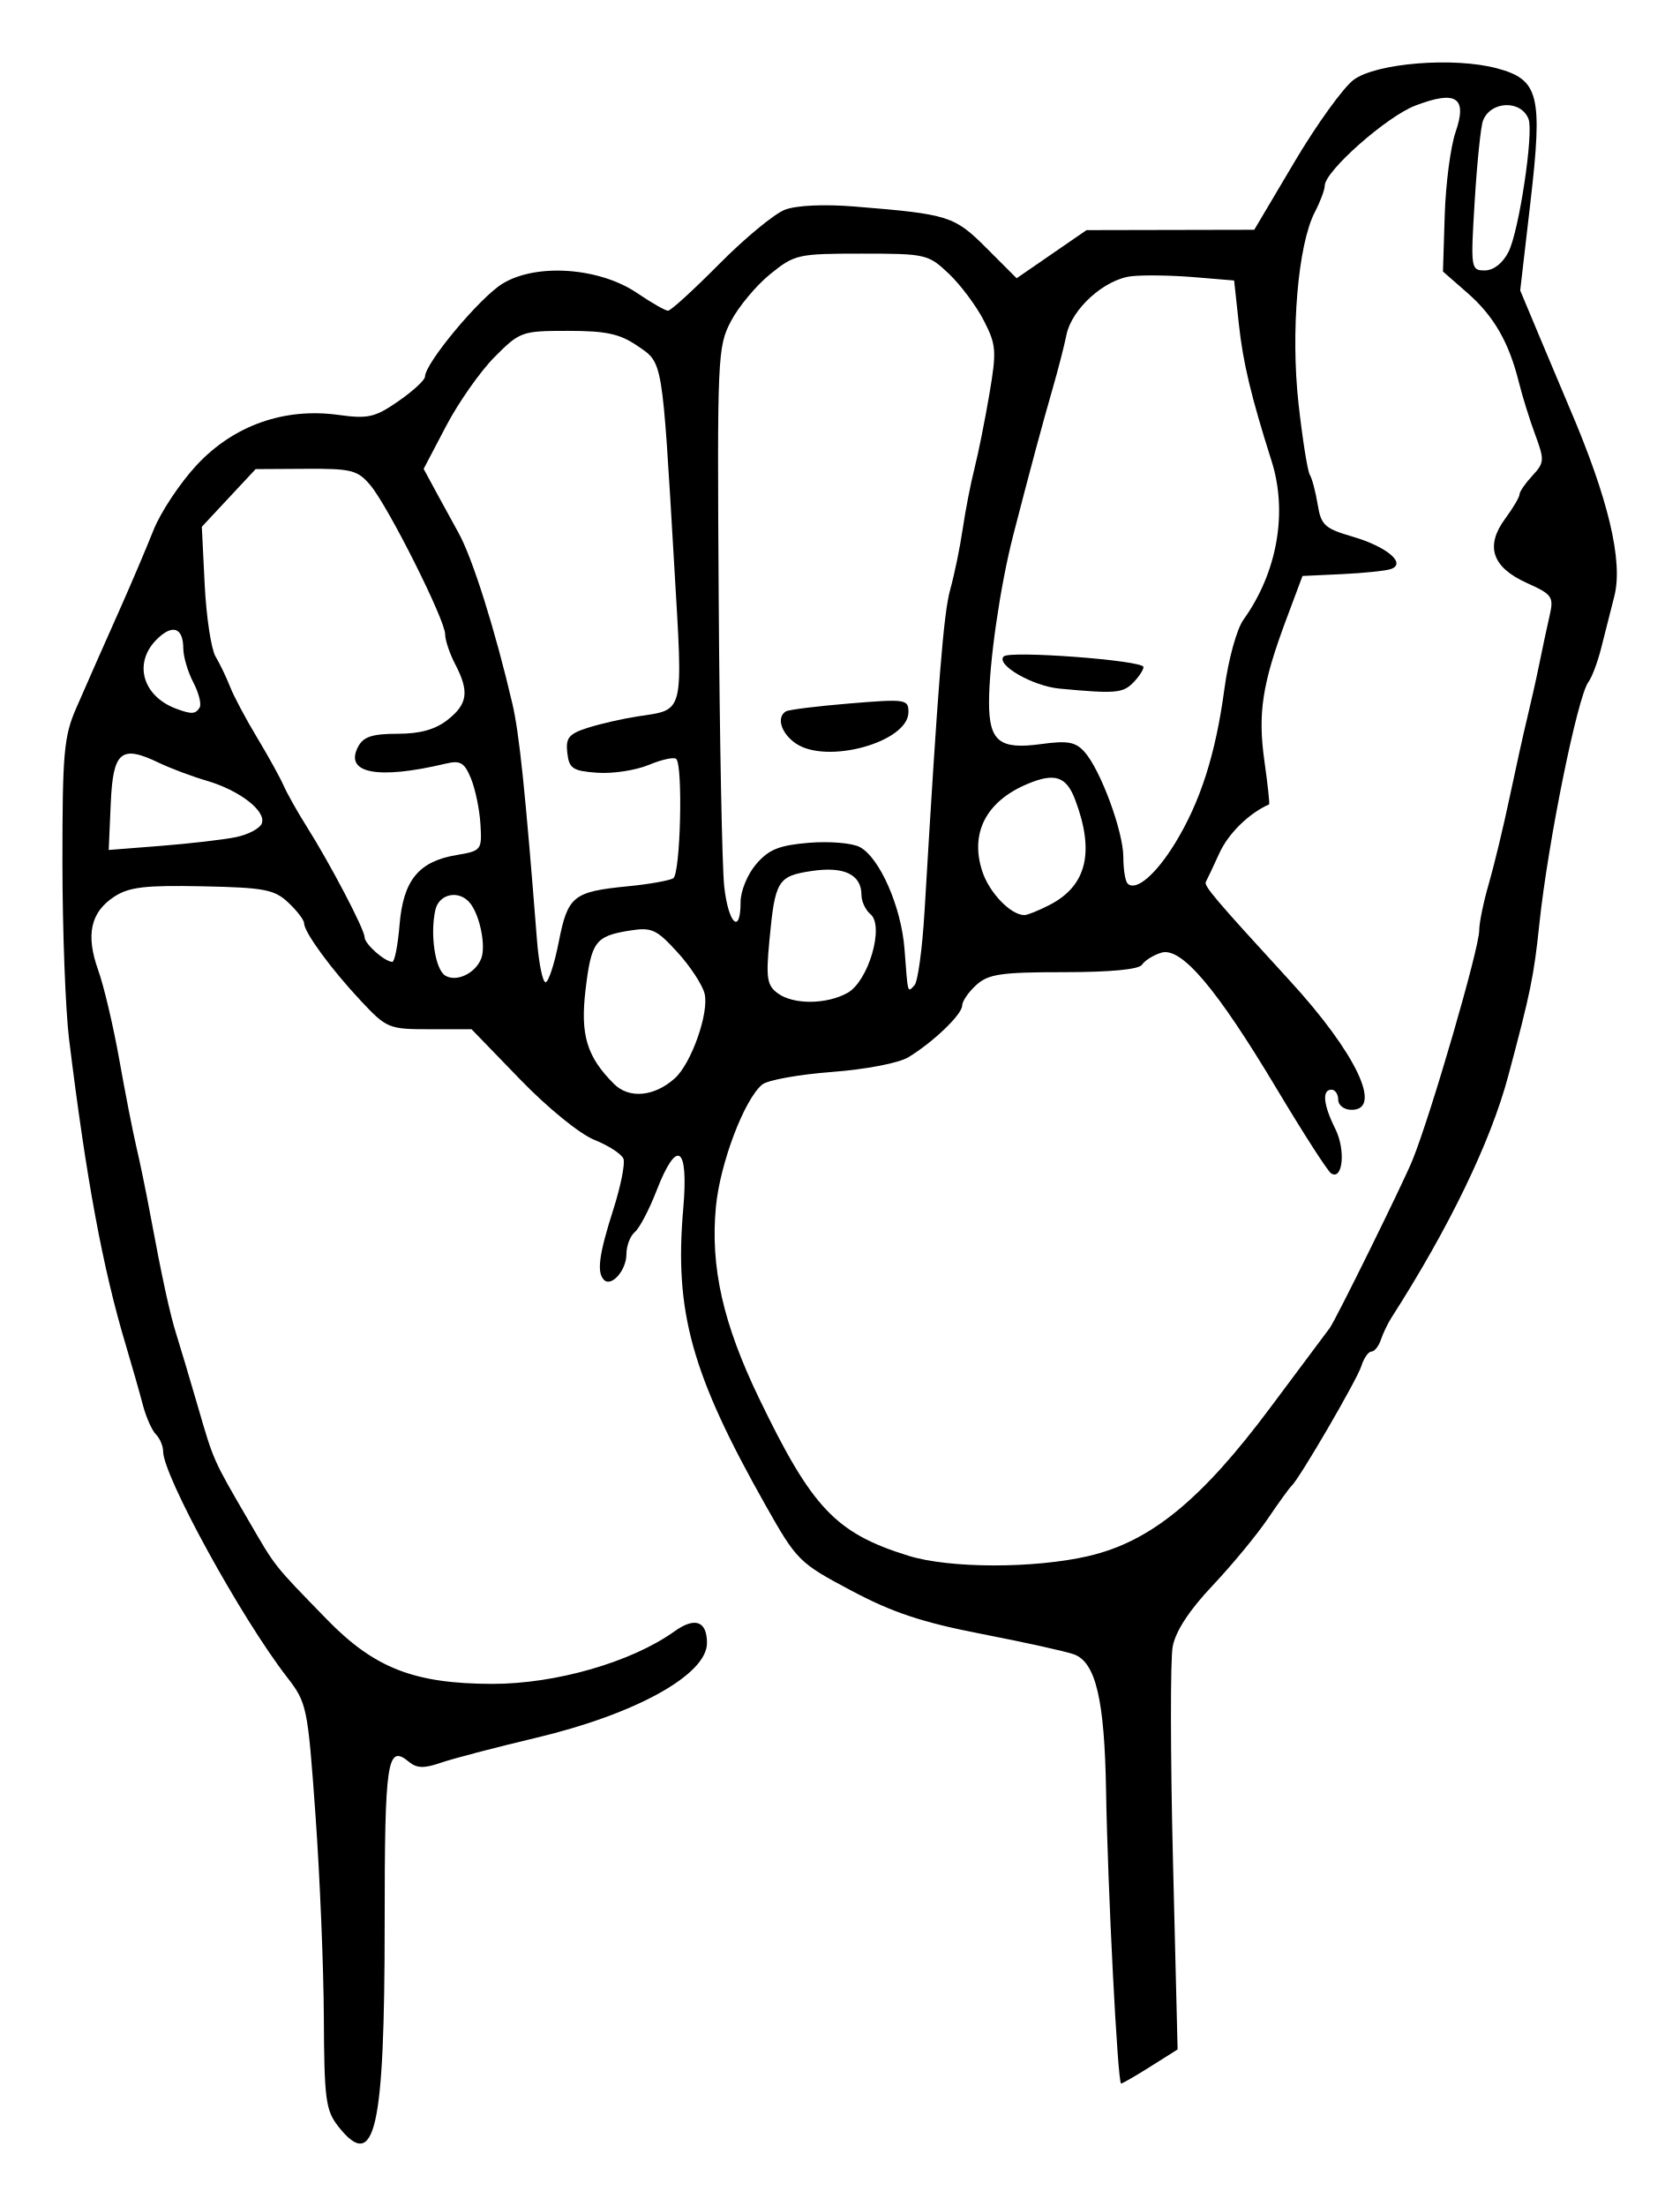
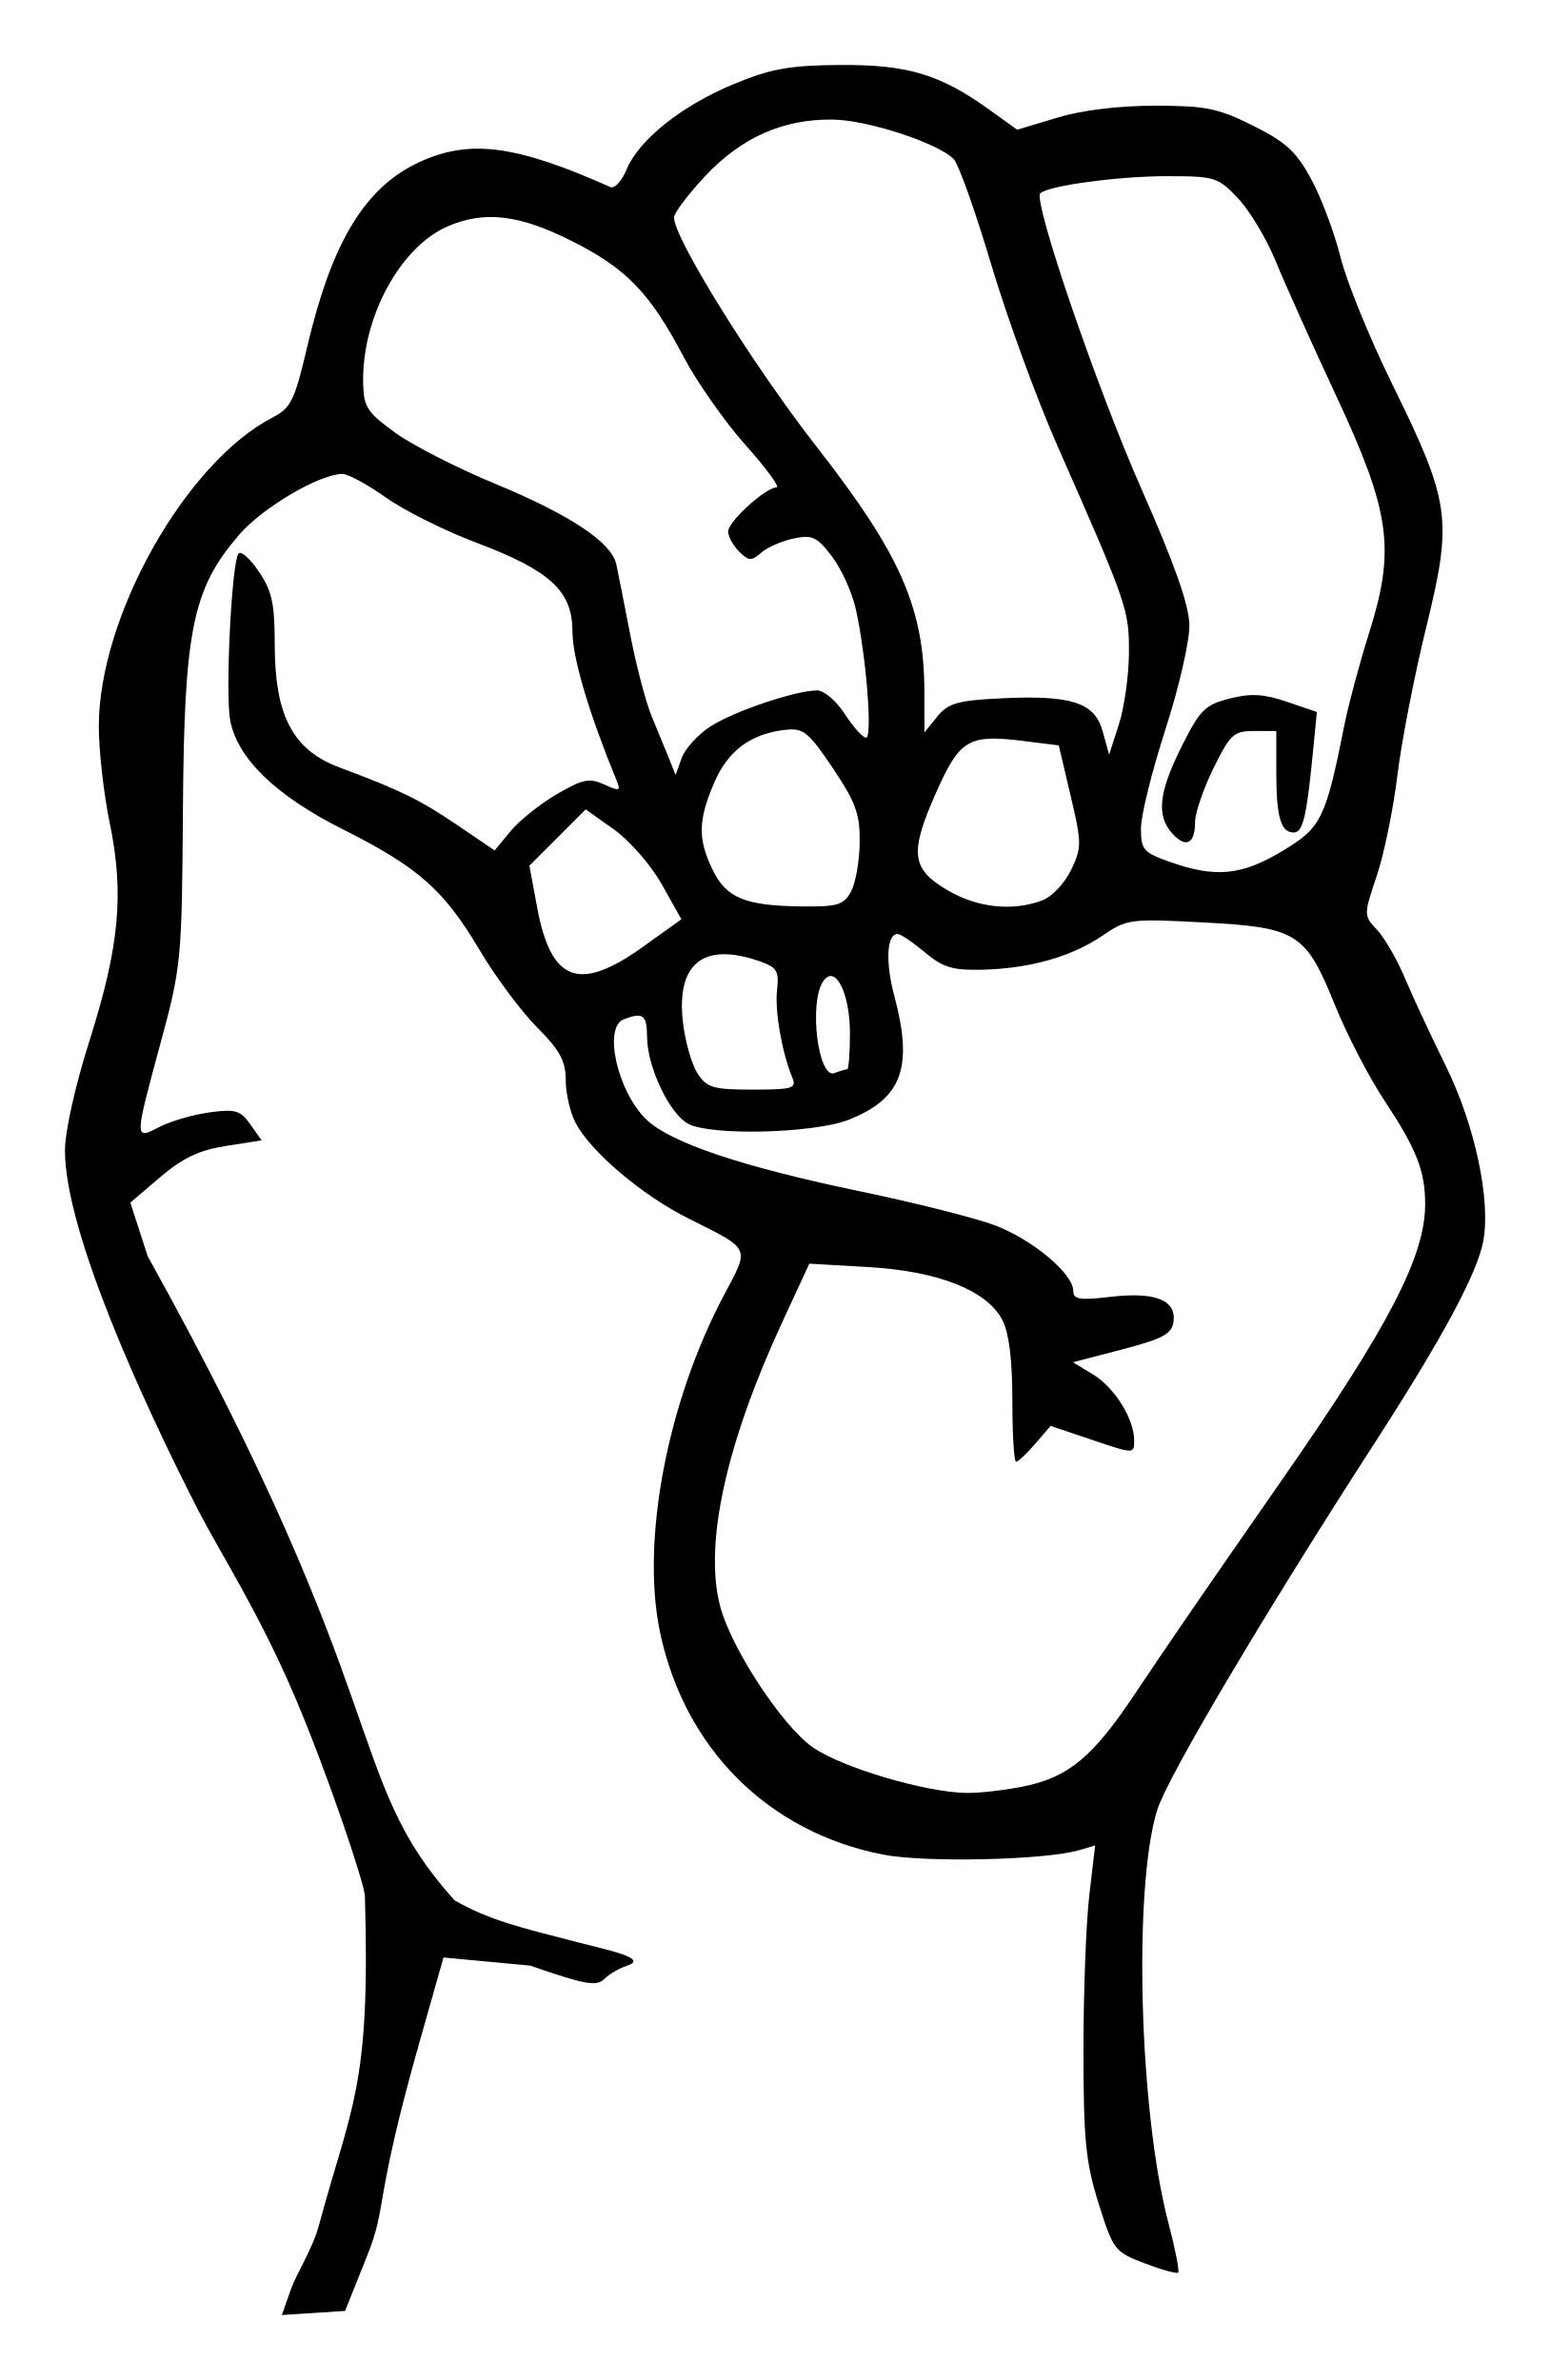
- <svg xmlns="http://www.w3.org/2000/svg" id="svg2" version="1.1" width="322.782" height="424" viewBox="0 0 322.782 424">
+ <svg xmlns="http://www.w3.org/2000/svg" id="svg2" version="1.1" width="286.335" height="439.68" viewBox="0 0 286.335 439.68">
  <defs id="defs6" />
-   <path style="fill:#000000" d="m 65.002,408.676 c -2.398,-3.049 -2.683,-5.22 -2.755,-20.974 -0.044,-9.665 -0.77,-27.18 -1.613,-38.923 -1.494,-20.805 -1.635,-21.48 -5.489,-26.459 -8.848,-11.43 -23.795,-38.683 -23.795,-43.384 0,-1.026 -0.626,-2.491 -1.391,-3.256 -0.765,-0.765 -1.903,-3.35 -2.528,-5.744 -0.626,-2.394 -2.095,-7.547 -3.265,-11.451 -4.414,-14.728 -7.571,-31.755 -10.887,-58.726 -0.698,-5.679 -1.274,-20.957 -1.279,-33.951 -0.009,-21.021 0.283,-24.294 2.642,-29.686 3.438,-7.857 4.198,-9.579 8.656,-19.612 2.05,-4.614 4.846,-11.201 6.213,-14.636 1.367,-3.436 5.099,-9.054 8.294,-12.485 7.102,-7.628 16.837,-11.075 27.239,-9.644 5.715,0.786 7.031,0.485 11.547,-2.645 2.803,-1.943 5.097,-4.059 5.097,-4.703 0,-2.566 10.472,-15.138 14.877,-17.86 6.458,-3.991 18.635,-3.148 25.909,1.795 2.743,1.864 5.414,3.389 5.934,3.389 0.521,0 4.959,-4.052 9.863,-9.005 4.904,-4.953 10.576,-9.636 12.605,-10.408 2.229,-0.847 7.531,-1.09 13.392,-0.613 18.133,1.476 19.16,1.801 25.36,8 l 5.785,5.785 6.714,-4.624 6.714,-4.624 16.122,-0.034 16.122,-0.034 7.744,-13.068 c 4.259,-7.187 9.371,-14.277 11.359,-15.756 4.344,-3.23 19.314,-4.426 27.568,-2.204 8.063,2.171 8.802,5.145 6.41,25.77 l -1.963,16.916 3.92,9.37 c 2.156,5.153 4.666,11.112 5.577,13.242 7.449,17.402 10.306,29.41 8.601,36.139 -0.72,2.84 -1.865,7.357 -2.545,10.039 -0.68,2.682 -1.774,5.586 -2.43,6.453 -2.103,2.777 -7.79,30.812 -9.446,46.561 -1.057,10.05 -1.675,13.066 -5.992,29.23 -3.369,12.616 -11.357,29.134 -22.469,46.465 -0.683,1.065 -1.583,2.952 -2,4.195 -0.417,1.242 -1.232,2.259 -1.812,2.259 -0.579,0 -1.451,1.254 -1.937,2.786 -0.853,2.688 -11.936,21.713 -13.414,23.028 -0.399,0.355 -2.466,3.212 -4.594,6.35 -2.128,3.137 -6.915,8.929 -10.64,12.87 -4.433,4.69 -7.063,8.721 -7.616,11.671 -0.465,2.478 -0.442,20.913 0.05,40.966 l 0.895,36.46 -5.192,3.277 c -2.856,1.803 -5.406,3.277 -5.668,3.277 -0.659,0 -2.573,-37.286 -2.892,-56.327 -0.292,-17.457 -1.983,-24.632 -6.167,-26.162 -1.528,-0.559 -9.469,-2.314 -17.647,-3.902 -11.515,-2.235 -17.192,-4.12 -25.168,-8.355 -10.028,-5.326 -10.461,-5.756 -16.439,-16.347 -14.25,-25.245 -17.578,-37.215 -15.851,-57.019 1.06,-12.163 -1.19,-13.666 -5.152,-3.442 -1.399,3.609 -3.269,7.165 -4.156,7.902 -0.887,0.737 -1.613,2.651 -1.613,4.252 0,3.078 -2.878,6.372 -4.313,4.936 -1.423,-1.423 -0.97,-4.869 1.766,-13.431 1.438,-4.502 2.329,-8.93 1.979,-9.841 -0.35,-0.911 -2.862,-2.547 -5.583,-3.636 -2.824,-1.13 -8.953,-6.118 -14.281,-11.623 l -9.334,-9.644 -8.081,0 c -7.84,0 -8.234,-0.164 -13.222,-5.485 -5.706,-6.089 -10.885,-13.171 -10.885,-14.888 0,-0.615 -1.366,-2.401 -3.035,-3.969 -2.682,-2.52 -4.603,-2.884 -16.51,-3.129 -11.018,-0.227 -14.108,0.137 -16.95,1.997 -4.564,2.987 -5.511,7.333 -3.08,14.129 1.09,3.046 2.91,10.765 4.045,17.154 1.135,6.389 2.612,13.939 3.282,16.779 0.67,2.84 1.811,8.357 2.536,12.262 2.382,12.831 3.896,19.812 5.161,23.81 0.686,2.167 2.514,8.296 4.063,13.62 3.137,10.782 2.922,10.296 9.689,21.942 5.443,9.367 4.754,8.495 15.176,19.21 9.111,9.367 16.79,12.363 31.76,12.393 12.192,0.025 26.791,-4.179 35.048,-10.092 3.944,-2.824 6.253,-1.995 6.253,2.244 0,6.083 -13.709,13.673 -32.931,18.234 -7.798,1.85 -16.028,4.008 -18.289,4.794 -3.146,1.095 -4.57,1.048 -6.074,-0.2 -4.186,-3.474 -4.659,-0.328 -4.659,31.009 0,39.941 -1.857,48.048 -8.941,39.042 z M 209.211,299.078 c 11.937,-2.761 21.748,-10.785 35.069,-28.679 5.671,-7.618 10.759,-14.431 11.308,-15.141 1.064,-1.375 14.153,-27.929 15.906,-32.267 3.595,-8.897 12.832,-40.693 12.832,-44.171 0,-1.453 0.823,-5.468 1.83,-8.921 1.006,-3.453 2.808,-10.925 4.004,-16.604 1.196,-5.679 2.742,-12.649 3.435,-15.488 0.693,-2.84 1.731,-7.486 2.305,-10.325 0.575,-2.84 1.45,-6.939 1.946,-9.111 0.841,-3.684 0.546,-4.108 -4.401,-6.339 -6.659,-3.003 -8.02,-7.079 -4.122,-12.351 1.511,-2.044 2.747,-4.138 2.747,-4.653 0,-0.515 1.115,-2.136 2.477,-3.602 2.304,-2.479 2.343,-3.024 0.557,-7.827 -1.056,-2.84 -2.478,-7.402 -3.159,-10.138 -1.921,-7.71 -4.814,-12.726 -9.912,-17.183 l -4.677,-4.089 0.34,-10.872 c 0.187,-5.979 1.124,-13.142 2.081,-15.917 2.306,-6.684 0.144,-8.114 -7.728,-5.107 -5.527,2.111 -17.401,12.609 -17.416,15.398 -0.004,0.794 -0.863,3.082 -1.907,5.085 -3.236,6.205 -4.668,23.049 -3.13,36.837 0.759,6.806 1.736,12.951 2.17,13.654 0.435,0.704 1.114,3.271 1.51,5.705 0.643,3.956 1.354,4.611 6.685,6.165 6.59,1.921 10.43,5.149 7.41,6.227 -0.967,0.345 -5.192,0.788 -9.387,0.983 l -7.628,0.356 -3.135,8.389 c -4.611,12.338 -5.482,18.002 -4.182,27.199 0.637,4.509 1.04,8.251 0.895,8.315 -3.869,1.708 -7.822,5.584 -9.546,9.363 -1.209,2.648 -2.383,5.135 -2.61,5.526 -0.43,0.741 1.791,3.355 16.166,19.028 12.67,13.815 17.921,24.79 11.861,24.79 -1.434,0 -2.581,-0.86 -2.581,-1.936 0,-1.065 -0.581,-1.936 -1.291,-1.936 -1.868,0 -1.587,2.882 0.735,7.537 2.009,4.028 1.452,9.949 -0.805,8.554 -0.646,-0.399 -5.331,-7.677 -10.412,-16.174 -11.632,-19.453 -18.407,-27.442 -22.254,-26.242 -1.517,0.473 -3.173,1.508 -3.681,2.299 -0.586,0.915 -6.064,1.439 -15.027,1.439 -12.058,0 -14.499,0.357 -16.825,2.459 -1.496,1.352 -2.72,3.131 -2.72,3.953 0,1.695 -5.501,6.985 -10.325,9.93 -1.845,1.127 -8.155,2.343 -14.74,2.841 -6.332,0.479 -12.351,1.566 -13.374,2.416 -3.462,2.873 -8.123,15.199 -8.902,23.54 -1.08,11.561 1.373,22.414 8.322,36.82 10.169,21.082 14.725,25.879 28.695,30.211 7.908,2.452 24.122,2.479 34.594,0.057 z m -79.491,-91.834 c 3.187,-2.872 6.617,-12.654 5.708,-16.278 -0.427,-1.703 -2.79,-5.294 -5.25,-7.98 -4.051,-4.422 -4.926,-4.81 -9.268,-4.105 -6.485,1.052 -7.272,2.128 -8.37,11.447 -1.014,8.603 0.257,12.789 5.469,18 2.915,2.915 7.773,2.465 11.712,-1.084 z m 33.18,-16.407 c 4.022,-2.228 7.133,-12.869 4.421,-15.12 -0.956,-0.793 -1.738,-2.462 -1.738,-3.708 0,-3.923 -3.345,-5.535 -9.554,-4.604 -6.566,0.985 -7.06,1.803 -8.152,13.491 -0.664,7.106 -0.436,8.52 1.615,10.019 3.019,2.208 9.35,2.171 13.409,-0.078 z m 14.806,-15.601 c 2.612,-44.223 3.66,-57.359 4.946,-61.953 0.794,-2.84 1.871,-8.067 2.391,-11.616 0.521,-3.549 1.538,-8.777 2.261,-11.616 0.723,-2.84 2.01,-9.257 2.861,-14.262 1.423,-8.365 1.336,-9.51 -1.074,-14.198 -1.442,-2.804 -4.457,-6.841 -6.7,-8.971 -3.964,-3.764 -4.434,-3.872 -16.779,-3.872 -12.238,0 -12.878,0.144 -17.568,3.941 -2.677,2.167 -6.07,6.233 -7.54,9.035 -2.582,4.922 -2.662,6.726 -2.359,53.495 0.172,26.62 0.65,51.45 1.061,55.177 0.792,7.178 3.143,9.405 3.143,2.976 0,-2.119 1.331,-5.347 3.008,-7.297 2.421,-2.814 4.401,-3.613 10.14,-4.089 3.925,-0.325 8.32,0.044 9.773,0.822 3.829,2.049 7.978,11.524 8.59,19.617 0.668,8.825 0.547,8.39 1.918,6.944 0.64,-0.674 1.506,-7.034 1.925,-14.133 z m -24.797,-32.378 c -2.791,-1.955 -3.709,-5.003 -1.847,-6.132 0.532,-0.323 6.05,-1.007 12.262,-1.52 10.75,-0.888 11.294,-0.808 11.294,1.653 0,5.79 -15.78,10.151 -21.708,5.998 z m -60.403,41.346 c 0.915,-2.384 -0.252,-8.211 -2.119,-10.581 -2.088,-2.651 -6.005,-1.897 -6.712,1.291 -1.041,4.695 -0.031,11.4 1.897,12.591 2.152,1.33 5.829,-0.42 6.935,-3.3 z m 14.891,-3.148 c 1.743,-8.857 2.76,-9.677 13.302,-10.71 4.064,-0.398 7.984,-1.093 8.712,-1.543 1.377,-0.851 1.896,-21.605 0.573,-22.928 -0.413,-0.413 -2.791,0.102 -5.285,1.144 -2.494,1.042 -6.948,1.719 -9.898,1.504 -4.725,-0.344 -5.411,-0.799 -5.76,-3.816 -0.333,-2.881 0.282,-3.644 3.872,-4.802 2.348,-0.758 6.657,-1.746 9.576,-2.197 9.18,-1.418 8.816,0.076 7.1,-29.141 -2.346,-39.952 -2.138,-38.713 -7.056,-42.083 -3.393,-2.325 -6.01,-2.892 -13.346,-2.892 -8.888,0 -9.256,0.131 -14.118,5.02 -2.746,2.761 -6.938,8.73 -9.316,13.264 l -4.324,8.243 2.778,5.128 c 1.528,2.821 3.269,6 3.87,7.064 2.686,4.76 7.043,18.546 10.402,32.913 1.33,5.69 2.468,16.613 4.738,45.497 0.349,4.437 1.09,8.067 1.647,8.067 0.557,0 1.697,-3.479 2.534,-7.732 z m -30.596,-3.315 c 0.708,-8.541 3.665,-12.168 10.918,-13.393 4.824,-0.815 4.933,-0.954 4.629,-5.944 -0.171,-2.81 -0.989,-6.757 -1.816,-8.77 -1.264,-3.075 -2.041,-3.533 -4.851,-2.863 -13.13,3.13 -19.587,1.867 -16.826,-3.291 1.007,-1.882 2.745,-2.446 7.543,-2.446 4.352,0 7.26,-0.807 9.635,-2.675 3.877,-3.049 4.202,-5.439 1.457,-10.702 -1.06,-2.033 -1.928,-4.625 -1.928,-5.759 0,-2.752 -10.934,-24.542 -14.36,-28.619 -2.458,-2.925 -3.616,-3.222 -12.389,-3.172 l -9.677,0.055 -5.172,5.544 -5.172,5.544 0.556,11.18 c 0.306,6.149 1.245,12.342 2.088,13.761 0.843,1.42 2.097,4.033 2.787,5.808 0.69,1.775 3.004,6.131 5.141,9.68 2.138,3.549 4.452,7.732 5.143,9.295 0.691,1.563 2.656,5.058 4.367,7.768 4.575,7.248 11.199,19.89 11.199,21.375 0,1.288 3.798,4.682 5.326,4.76 0.445,0.023 1.076,-3.188 1.403,-7.134 z m 124.963,-3.817 c 7.123,-3.683 8.691,-10.157 4.897,-20.214 -1.694,-4.491 -3.909,-5.232 -9.129,-3.051 -7.984,3.336 -11.151,9.461 -8.712,16.849 1.357,4.113 5.473,8.373 8.09,8.373 0.587,0 2.771,-0.881 4.854,-1.958 z m 24.123,-11.896 c 4.857,-7.945 7.775,-17.083 9.463,-29.636 0.762,-5.668 2.367,-11.484 3.669,-13.3 6.478,-9.031 8.528,-20.591 5.401,-30.461 -3.967,-12.52 -5.486,-18.876 -6.294,-26.329 l -0.91,-8.389 -7.744,-0.645 c -4.259,-0.355 -9.639,-0.436 -11.956,-0.18 -5.197,0.575 -11.519,6.264 -12.53,11.276 -0.416,2.06 -1.595,6.65 -2.62,10.199 -1.992,6.894 -4.412,15.895 -7.632,28.395 -2.484,9.64 -4.628,24.48 -4.628,32.034 0,7.507 2.014,9.121 10.012,8.021 5.08,-0.699 6.602,-0.427 8.326,1.487 3.082,3.421 7.476,15.321 7.476,20.244 0,2.34 0.367,4.621 0.815,5.07 1.578,1.578 5.432,-1.7 9.152,-7.786 z m -22.229,-29.674 c -5.176,-0.485 -12.318,-4.602 -10.733,-6.186 1.178,-1.178 26.867,0.765 26.867,2.033 0,0.568 -0.913,1.945 -2.028,3.06 -1.978,1.978 -3.45,2.092 -14.105,1.093 z M 45.337,160.904 c 2.368,-0.483 4.609,-1.668 4.979,-2.633 0.906,-2.361 -4.244,-6.359 -10.576,-8.21 -2.84,-0.83 -6.984,-2.385 -9.209,-3.456 -7.284,-3.504 -8.81,-2.206 -9.247,7.867 l -0.386,8.895 10.066,-0.792 c 5.536,-0.436 12.004,-1.188 14.372,-1.67 z m -6.97,-24.9 c 0.393,-0.636 -0.15,-2.814 -1.207,-4.84 -1.057,-2.026 -1.925,-4.956 -1.929,-6.512 -0.011,-4.066 -2.09,-4.77 -5.124,-1.737 -4.537,4.537 -2.702,10.929 3.825,13.329 2.905,1.068 3.65,1.028 4.434,-0.241 z M 289.948,48.426 c 2.011,-3.927 4.875,-22.895 3.857,-25.546 -1.428,-3.721 -7.289,-3.508 -8.758,0.318 -0.422,1.1 -1.136,8.025 -1.587,15.388 -0.798,13.05 -0.75,13.389 1.925,13.389 1.693,0 3.441,-1.36 4.562,-3.549 z" id="path4064" />
+   <path style="fill:#000000" d="m 53.772,422.836 c 0.94,-2.664 4.008,-7.527 5.07,-11.476 6.046,-22.492 9.623,-25.469 8.564,-61.032 -0.073,-2.459 -7.248,-23.602 -13.105,-37.262 C 47.643,297.539 40.39,286.392 36.531,278.841 26.324,258.868 12,227.528 12,212.537 c 0,-3.481 1.908,-12.037 4.505,-20.203 5.547,-17.44 6.464,-27.237 3.768,-40.273 -1.113,-5.381 -2.023,-13.421 -2.023,-17.867 0,-20.28 16.027,-48.756 32.127,-57.081 3.364,-1.739 4.048,-3.136 6.345,-12.946 4.578,-19.552 10.751,-29.684 20.892,-34.29 9.249,-4.202 17.73,-3.072 35.145,4.683 0.761,0.339 2.104,-1.123 2.985,-3.249 2.282,-5.509 10.184,-11.802 19.825,-15.789 6.867,-2.839 10.257,-3.449 19.557,-3.518 12.454,-0.092 18.491,1.706 27.537,8.203 l 5.237,3.761 7.363,-2.222 c 4.598,-1.388 11.391,-2.221 18.092,-2.218 9.379,0.004 11.66,0.47 18.125,3.699 6.074,3.034 7.996,4.808 10.754,9.922 1.847,3.425 4.27,9.894 5.385,14.375 1.115,4.481 5.386,14.977 9.491,23.323 10.825,22.006 11.248,25.018 6.337,45.033 -2.192,8.931 -4.59,21.256 -5.329,27.39 -0.739,6.134 -2.449,14.459 -3.798,18.5 -2.447,7.327 -2.447,7.355 0.052,10.016 1.378,1.467 3.689,5.473 5.134,8.902 1.445,3.429 4.846,10.734 7.558,16.234 5.374,10.9 8.341,24.79 6.917,32.38 -1.113,5.933 -7.51,17.836 -19.882,36.995 -20.808,32.223 -38.497,62.081 -40.36,68.125 -4.429,14.363 -3.316,55.646 2.051,76.089 1.277,4.863 2.106,9.058 1.842,9.321 -0.264,0.264 -3.053,-0.504 -6.198,-1.705 -5.539,-2.115 -5.806,-2.463 -8.506,-11.07 -2.378,-7.583 -2.788,-11.726 -2.795,-28.261 -0.004,-10.656 0.479,-23.536 1.075,-28.621 l 1.083,-9.246 -2.958,0.869 c -6.279,1.845 -28.497,2.34 -36.286,0.808 -21.218,-4.174 -36.683,-19.664 -41.159,-41.223 -3.495,-16.836 1.393,-42.44 11.868,-62.168 4.739,-8.925 5.034,-8.29 -6.549,-14.094 -8.681,-4.35 -18.148,-12.384 -20.929,-17.761 -0.978,-1.892 -1.779,-5.422 -1.779,-7.844 0,-3.511 -1.079,-5.489 -5.316,-9.75 -2.924,-2.94 -7.685,-9.348 -10.581,-14.24 C 82.035,164.429 77.261,160.207 63.427,153.259 50.928,146.982 43.85,140.141 42.52,133.052 c -0.921,-4.909 0.242,-28.707 1.503,-30.747 0.408,-0.66 2.088,0.781 3.734,3.204 2.485,3.657 2.992,5.96 2.992,13.58 0,13.076 3.345,19.457 11.875,22.653 11.445,4.288 14.947,6.002 21.875,10.703 l 6.875,4.666 2.912,-3.539 c 1.602,-1.946 5.434,-5.017 8.516,-6.823 4.811,-2.82 6.056,-3.078 8.8,-1.828 2.857,1.302 3.099,1.22 2.28,-0.773 -5.094,-12.396 -8.133,-22.629 -8.133,-27.388 0,-7.596 -4.021,-11.321 -17.862,-16.545 -5.783,-2.183 -13.269,-5.927 -16.635,-8.32 -3.366,-2.393 -6.966,-4.346 -7.999,-4.339 -4.286,0.028 -14.826,6.258 -19.166,11.328 -8.531,9.966 -10.062,17.482 -10.295,50.535 -0.197,27.999 -0.305,29.128 -4.123,43.229 -4.884,18.037 -4.883,17.958 -0.192,15.533 2.051,-1.06 6.191,-2.266 9.202,-2.678 4.789,-0.656 5.734,-0.38 7.557,2.208 l 2.084,2.959 -6.598,1.035 c -4.926,0.773 -7.997,2.23 -12.121,5.749 l -5.523,4.713 3.188,9.876 c 46.277,83.322 35.978,96.063 56.694,119.021 6.347,3.636 11.833,4.941 22.935,7.801 5.639,1.453 13.102,2.956 8.861,4.302 -1.371,0.435 -3.244,1.543 -4.163,2.461 -1.394,1.394 -3.656,0.978 -13.659,-2.507 l -16.016,-1.492 -4.463,15.746 c -8.492,29.965 -5.877,29.962 -9.561,39.168 l -4.152,10.375 -5.84,0.38 -5.84,0.38 z m 135.702,-92.902 c 7.957,-1.707 12.443,-5.457 19.934,-16.666 6.44,-9.637 12.839,-18.952 27.548,-40.098 19.594,-28.169 26.293,-41.088 26.293,-50.701 0,-6.2 -1.561,-10.144 -7.684,-19.415 -2.766,-4.189 -6.81,-12.016 -8.985,-17.395 -5.401,-13.354 -6.965,-14.334 -24.331,-15.25 -13.517,-0.713 -14.101,-0.636 -18.664,2.479 -5.668,3.868 -13.434,6.055 -22.237,6.261 -5.382,0.126 -7.209,-0.434 -10.526,-3.226 -2.208,-1.858 -4.468,-3.378 -5.023,-3.378 -2.022,0 -2.279,5.169 -0.575,11.57 3.491,13.114 1.386,18.814 -8.394,22.727 -6.334,2.534 -25.48,3.032 -29.703,0.771 -3.467,-1.855 -7.563,-10.482 -7.6,-16.006 -0.028,-4.119 -0.744,-4.669 -4.3,-3.304 -3.863,1.482 -1.166,13.405 4.193,18.54 4.471,4.284 17.696,8.719 39.556,13.264 10,2.08 21.134,4.886 24.742,6.236 6.922,2.59 14.532,8.951 14.532,12.147 0,1.568 1.207,1.757 6.926,1.085 8.207,-0.965 12.158,0.61 11.588,4.617 -0.32,2.249 -1.984,3.144 -9.478,5.1 l -9.09,2.372 3.716,2.26 c 3.999,2.432 7.588,8.215 7.588,12.227 0,2.46 -0.063,2.459 -7.716,-0.126 l -7.716,-2.606 -2.849,3.313 c -1.567,1.822 -3.158,3.313 -3.534,3.313 -0.377,0 -0.685,-5.09 -0.685,-11.312 0,-7.468 -0.62,-12.51 -1.823,-14.838 -2.844,-5.5 -11.833,-9.066 -24.739,-9.813 l -10.937,-0.633 -4.863,10.486 c -10.593,22.841 -14.678,41.557 -11.565,52.986 2.127,7.805 11.464,21.973 17.053,25.873 5.352,3.735 20.78,8.32 28.376,8.433 2.544,0.038 7.483,-0.544 10.974,-1.293 z M 146.364,199.108 c -1.925,-4.662 -3.271,-12.366 -2.833,-16.217 0.4,-3.514 -0.013,-4.193 -3.223,-5.312 -10.418,-3.632 -15.445,0.425 -14.143,11.414 0.415,3.503 1.629,7.704 2.698,9.336 1.72,2.625 2.892,2.967 10.174,2.967 7.349,0 8.133,-0.234 7.327,-2.188 z m 10.113,-1.562 c 0.288,0 0.523,-2.986 0.523,-6.636 0,-7.538 -2.762,-12.894 -4.957,-9.614 -2.669,3.988 -0.916,18.102 2.104,16.944 0.994,-0.381 2.043,-0.694 2.33,-0.694 z m -37.748,-22.61 7.137,-5.111 -3.625,-6.452 c -2,-3.56 -5.964,-8.11 -8.842,-10.15 l -5.216,-3.698 -5.199,5.199 -5.199,5.199 1.437,7.726 c 2.56,13.764 7.754,15.704 19.507,7.288 z m 38.461,-10.202 c 0.841,-1.547 1.563,-5.625 1.606,-9.062 0.066,-5.291 -0.693,-7.401 -4.95,-13.75 -4.443,-6.627 -5.451,-7.454 -8.658,-7.106 -6.486,0.705 -10.708,3.818 -13.264,9.78 -2.971,6.932 -3.042,10.322 -0.334,16.001 2.51,5.263 5.975,6.72 16.302,6.851 6.824,0.087 7.954,-0.243 9.297,-2.714 z m 35.36,1.591 c 1.767,-0.672 4.157,-3.201 5.311,-5.621 1.97,-4.131 1.964,-4.966 -0.095,-13.699 l -2.193,-9.3 -6.652,-0.831 c -9.885,-1.235 -11.615,-0.244 -15.777,9.032 -5.172,11.527 -4.904,14.495 1.668,18.433 5.599,3.356 12.193,4.094 17.738,1.986 z m 44.313,-9.096 c 7.253,-4.367 7.986,-5.86 11.501,-23.432 0.756,-3.781 2.794,-11.366 4.527,-16.856 4.903,-15.526 3.952,-22.344 -6.13,-43.937 -4.451,-9.533 -9.453,-20.671 -11.115,-24.752 -1.662,-4.081 -4.776,-9.284 -6.92,-11.562 -3.74,-3.975 -4.276,-4.143 -13.267,-4.143 -8.895,0 -21.894,1.767 -23.294,3.166 -1.393,1.393 10.436,35.967 18.708,54.683 6.056,13.701 8.75,21.346 8.824,25.033 0.059,2.965 -1.893,11.492 -4.421,19.314 -2.49,7.703 -4.528,15.939 -4.528,18.3 0,3.923 0.458,4.456 5.312,6.174 8.463,2.996 13.288,2.534 20.801,-1.99 z m -20.321,-3.248 c -2.982,-3.295 -2.52,-7.578 1.733,-16.089 3.37,-6.743 4.319,-7.692 8.846,-8.841 3.923,-0.996 6.323,-0.861 10.598,0.596 l 5.526,1.883 -0.688,7.071 c -1.204,12.379 -1.872,15.196 -3.604,15.196 -2.392,0 -3.202,-2.873 -3.202,-11.352 l 0,-7.398 -4.115,0 c -3.747,0 -4.417,0.616 -7.5,6.903 -1.862,3.796 -3.385,8.263 -3.385,9.926 0,4.024 -1.702,4.875 -4.208,2.106 z M 131.225,134.206 c 4.328,-2.803 15.76,-6.661 19.741,-6.661 1.244,0 3.532,1.962 5.086,4.36 1.553,2.398 3.319,4.366 3.923,4.375 1.227,0.017 0.035,-15.02 -1.879,-23.707 -0.678,-3.079 -2.662,-7.471 -4.408,-9.761 -2.785,-3.651 -3.66,-4.06 -7.118,-3.326 -2.169,0.46 -4.861,1.645 -5.982,2.632 -1.779,1.566 -2.297,1.537 -4.062,-0.228 C 135.411,100.777 134.5,99.113 134.5,98.192 c 0,-1.833 6.933,-8.147 8.946,-8.147 0.69,0 -1.884,-3.516 -5.72,-7.812 C 133.89,77.936 128.732,70.585 126.263,65.898 120.012,54.029 115.679,49.558 105.487,44.459 95.905,39.665 89.637,38.91 82.878,41.734 74.044,45.425 66.893,58.482 67.077,70.585 c 0.07,4.568 0.664,5.514 5.843,9.296 3.171,2.316 11.471,6.568 18.445,9.45 13.935,5.759 21.615,10.862 22.481,14.938 0.31,1.458 1.472,7.331 2.583,13.051 1.111,5.72 2.886,12.47 3.944,15 1.058,2.53 2.486,6.007 3.174,7.726 l 1.25,3.125 1.118,-3.125 c 0.615,-1.719 3.004,-4.346 5.309,-5.839 z m 77.31,-13.577 c 0.036,-8.018 -0.276,-8.923 -13.213,-38.273 -3.834,-8.698 -9.347,-23.808 -12.252,-33.579 -2.904,-9.771 -6.02,-18.505 -6.924,-19.409 -2.985,-2.985 -15.912,-7.201 -22.326,-7.281 -9.167,-0.114 -16.891,3.313 -23.579,10.463 -3.157,3.375 -5.741,6.81 -5.741,7.633 0,3.845 14.645,27.369 26.468,42.514 C 166.384,102.446 170.75,112.433 170.75,127.946 l 0,7.376 2.364,-2.92 c 2.01,-2.482 3.745,-2.989 11.562,-3.382 13.21,-0.664 17.531,0.72 19.009,6.088 l 1.187,4.312 1.813,-5.625 c 0.997,-3.094 1.829,-9.019 1.848,-13.166 z" id="path4064" />
</svg>
